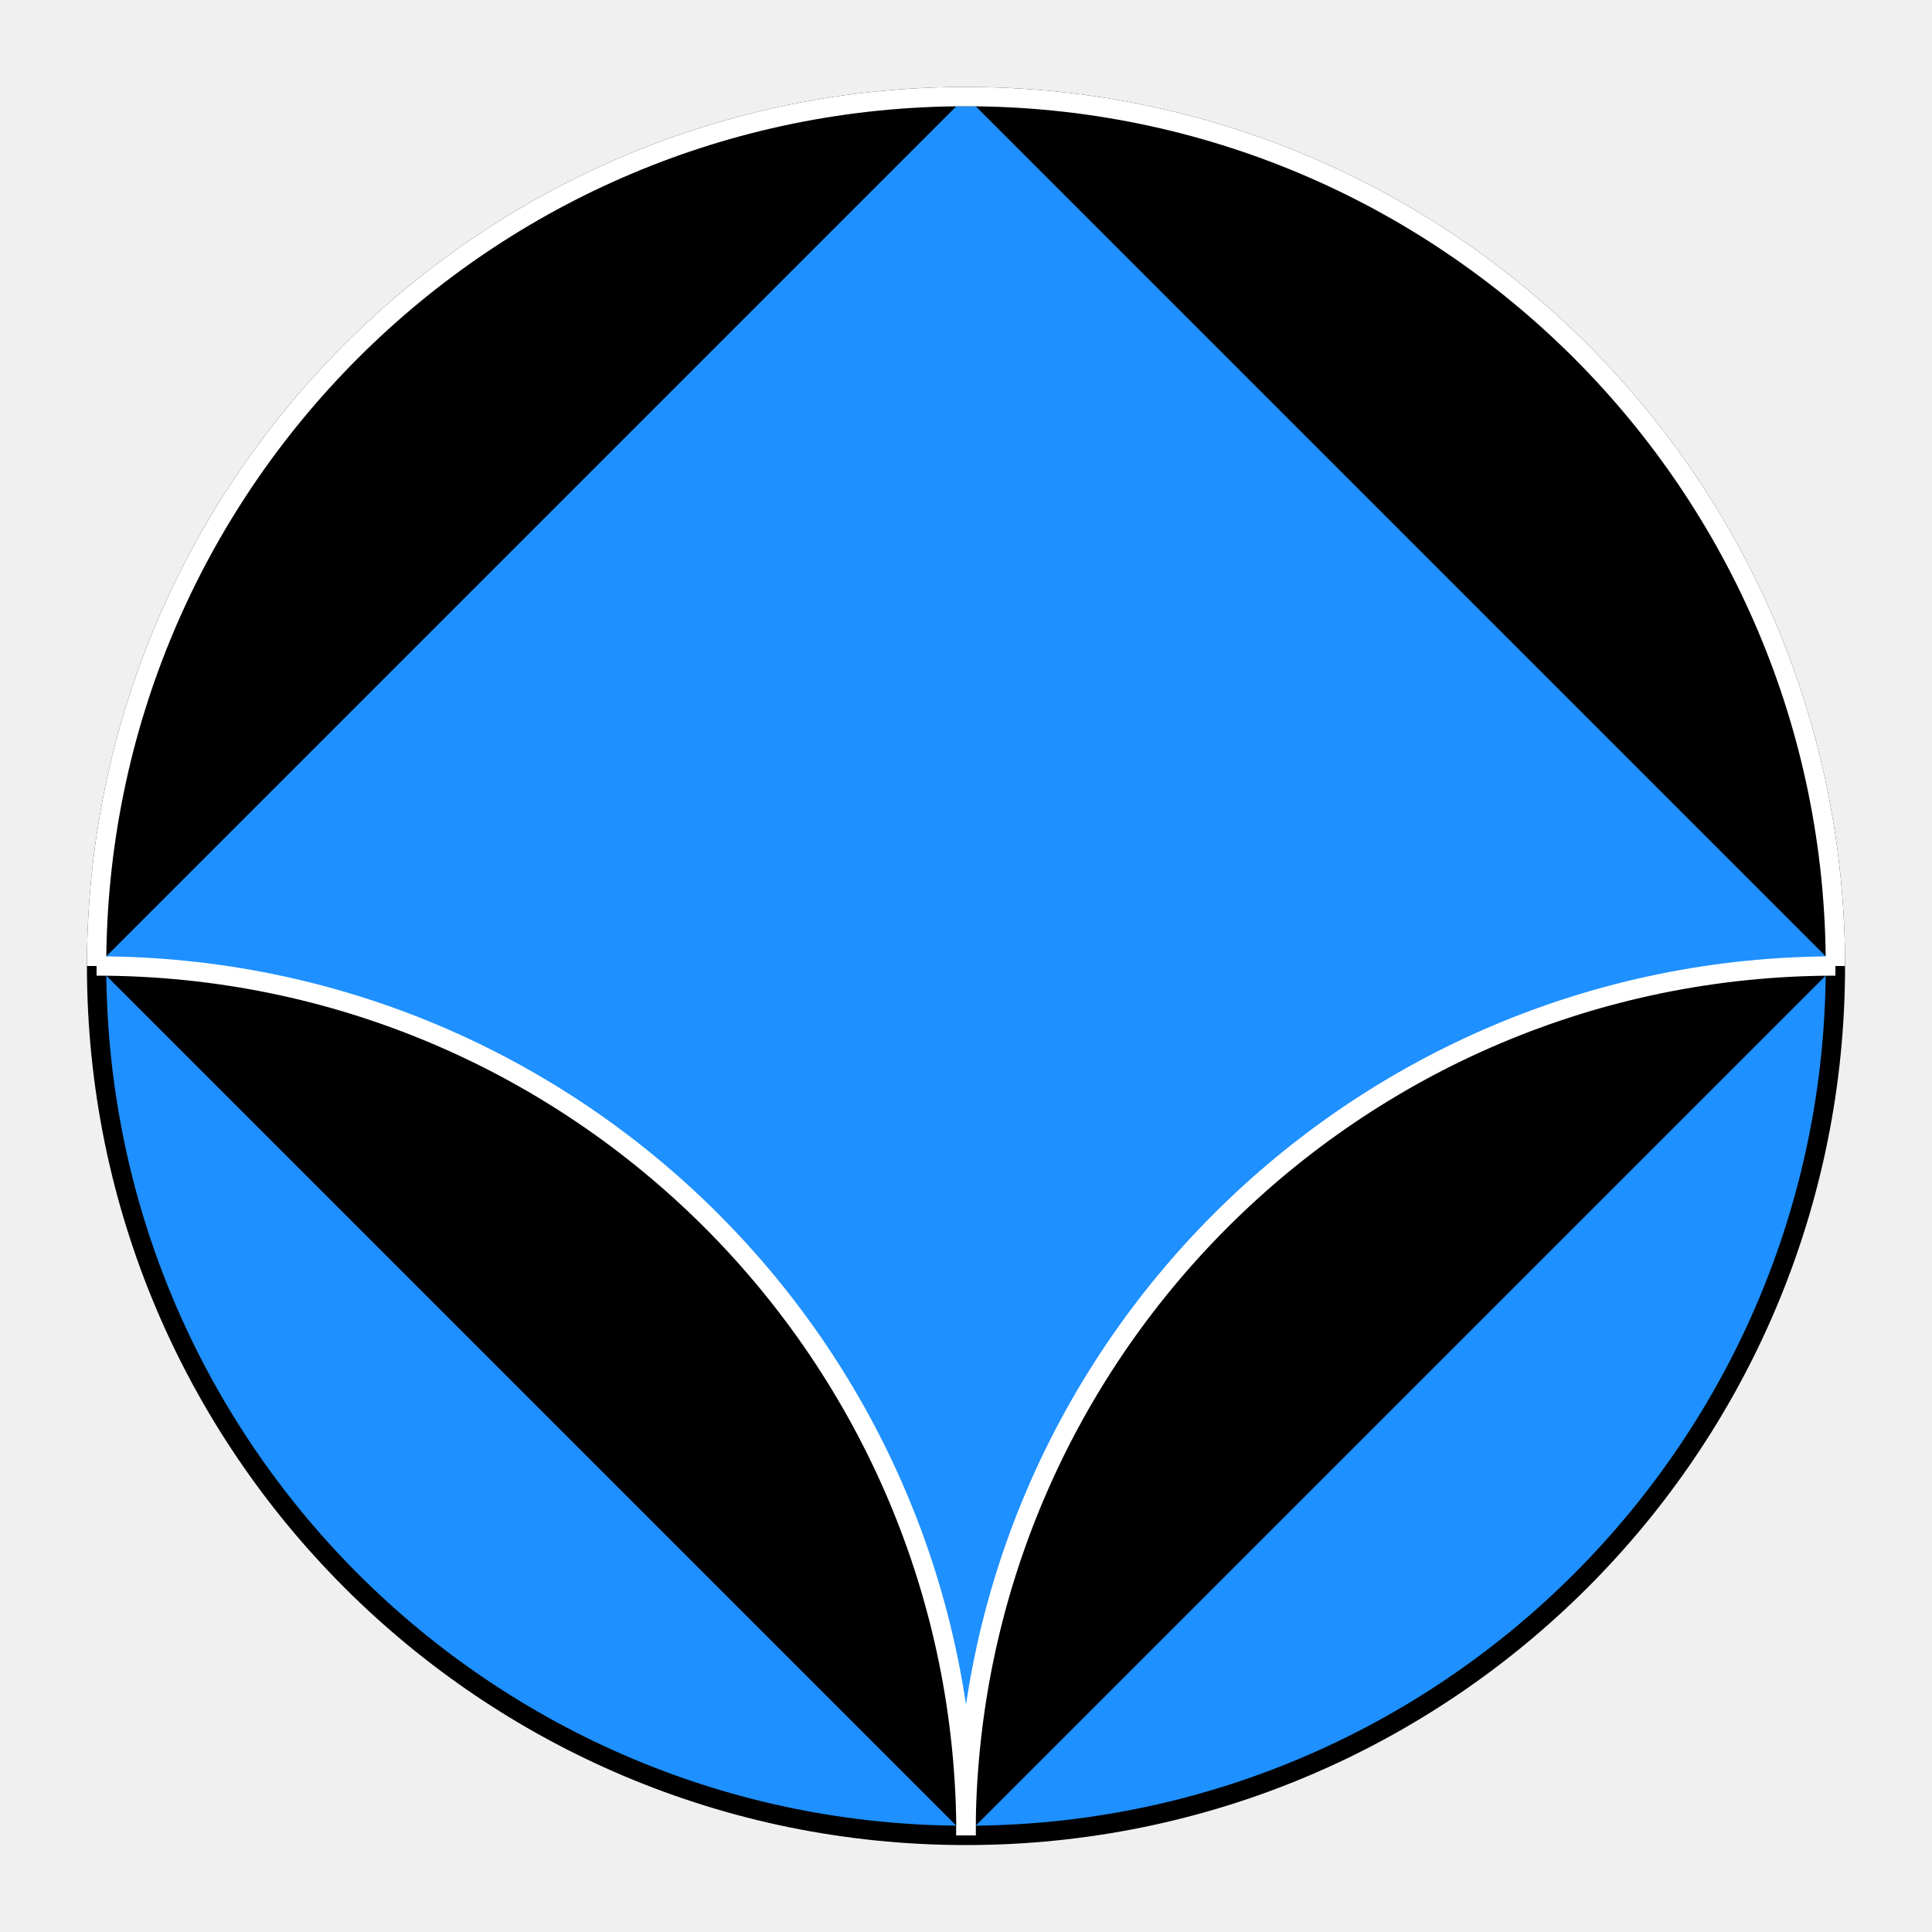
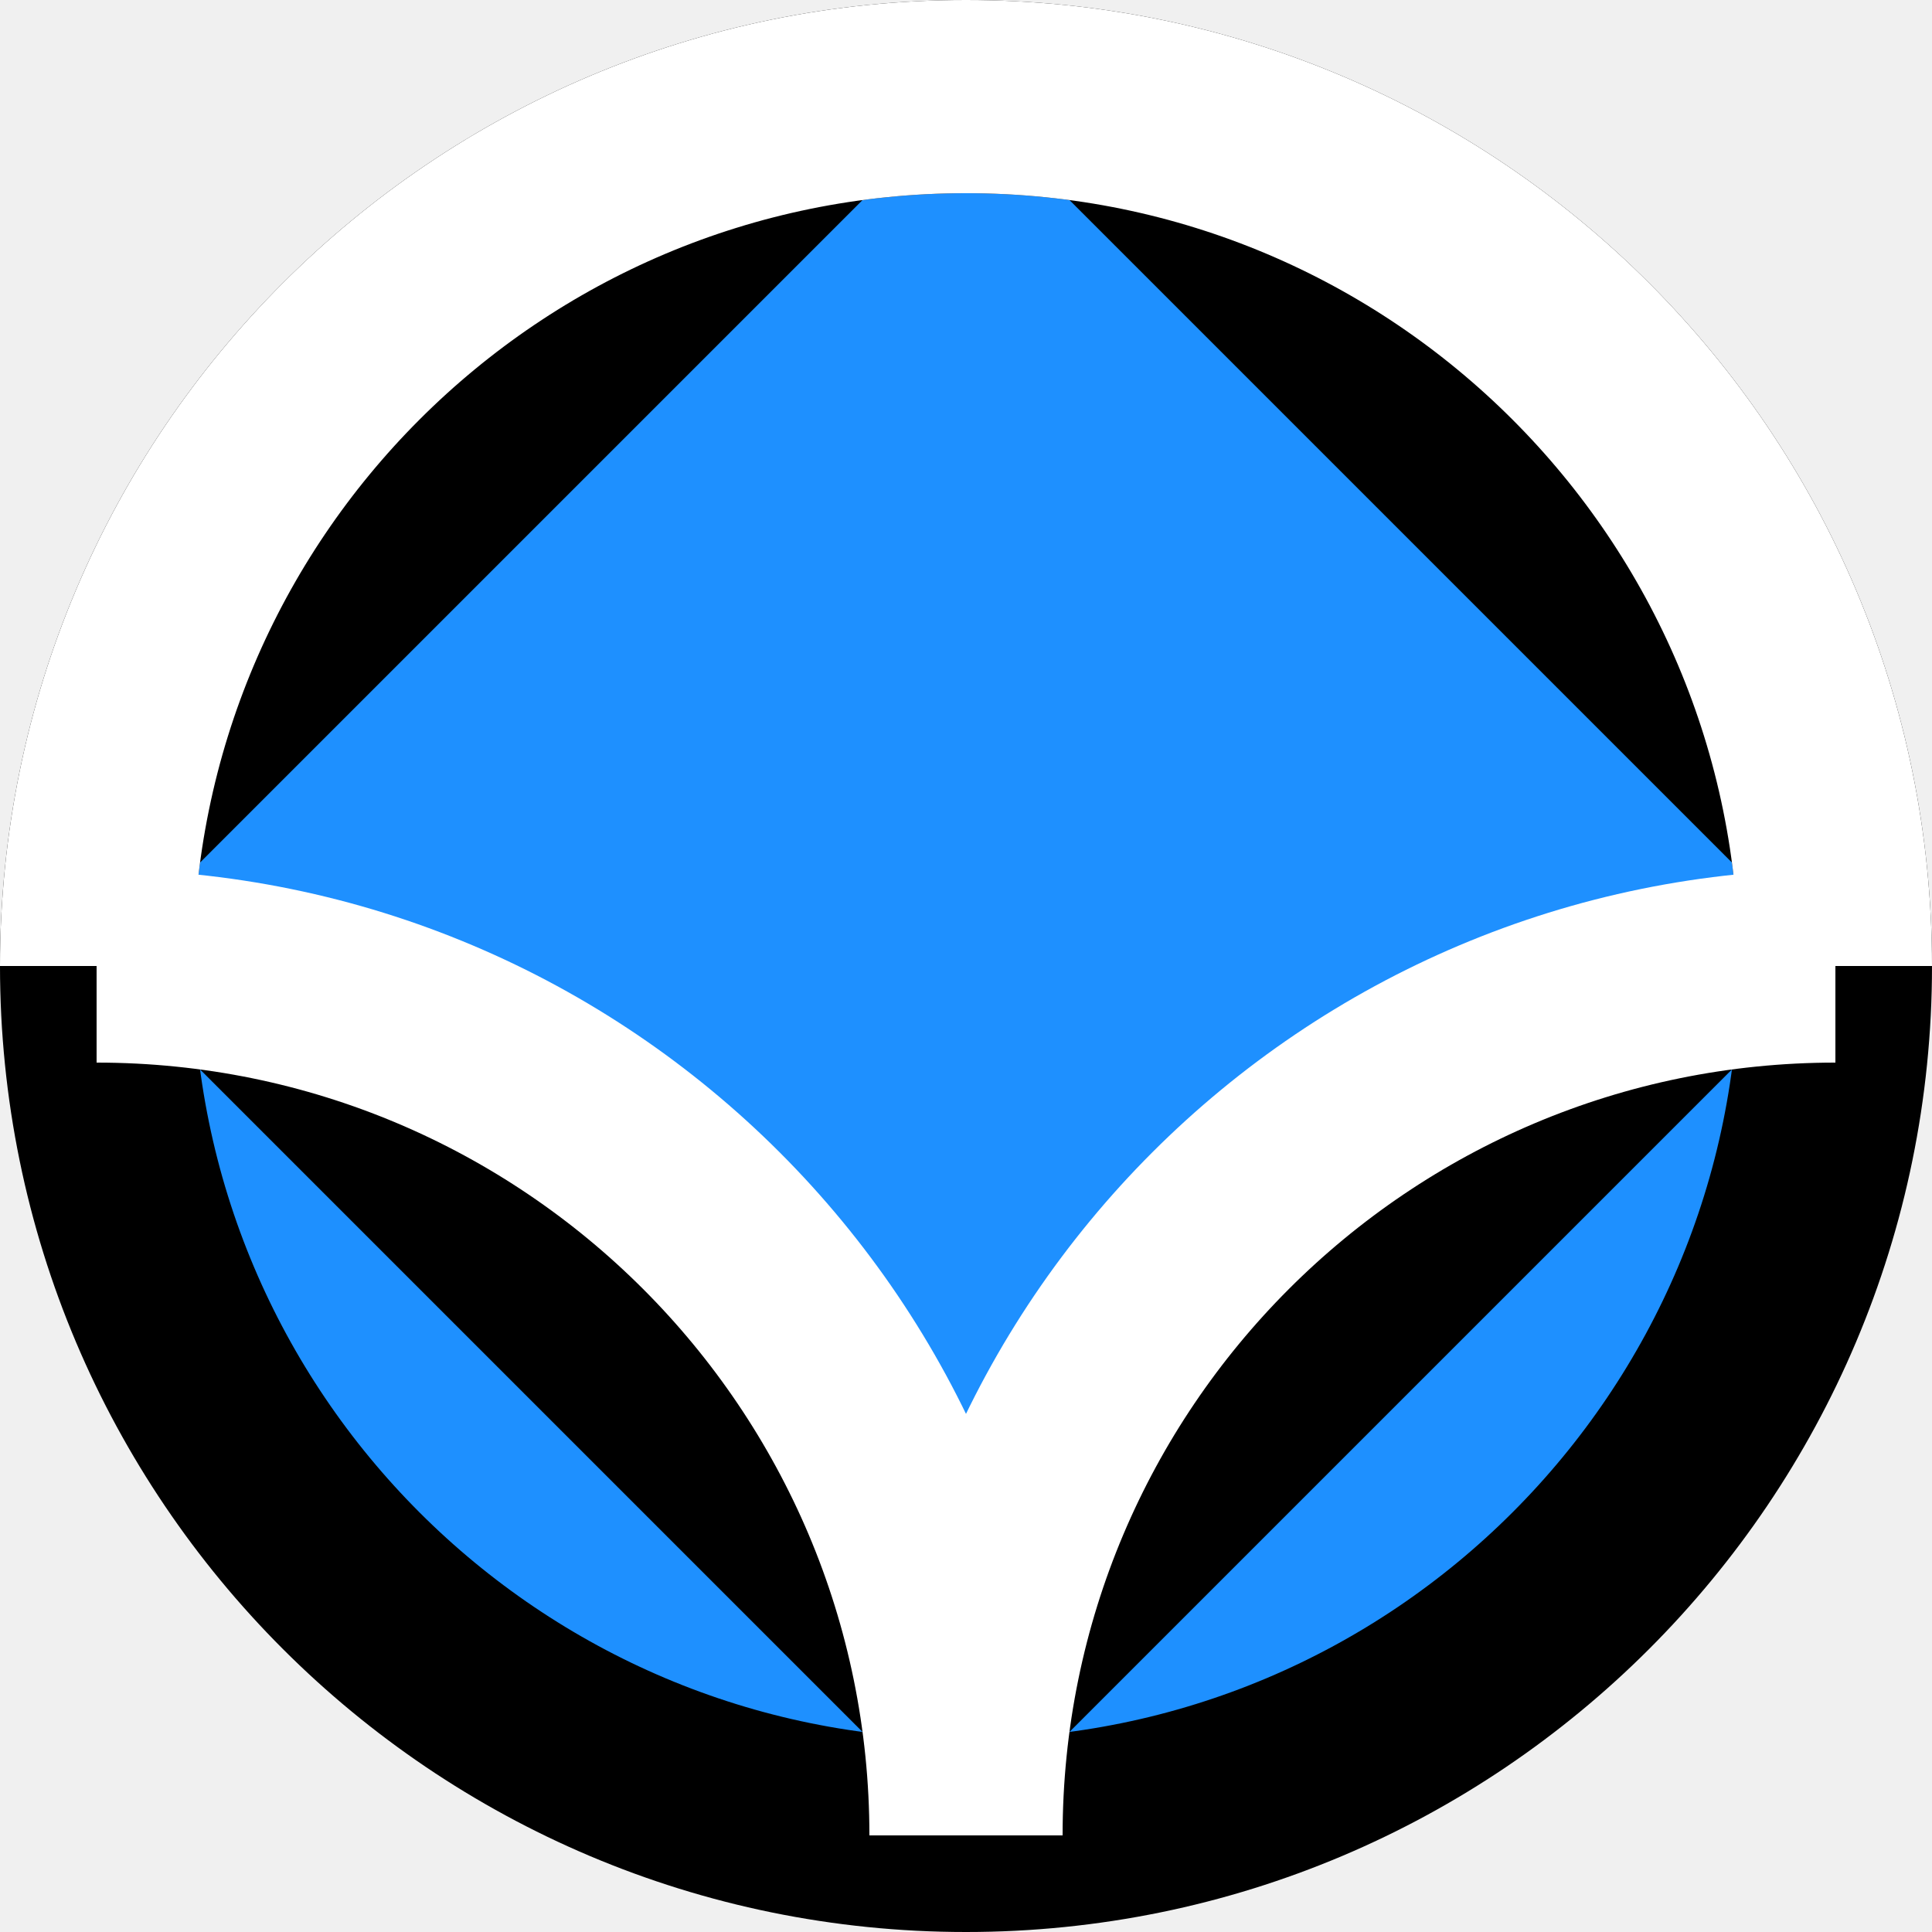
- <svg xmlns="http://www.w3.org/2000/svg" width="200" height="200">
-   <circle cx="100" cy="100" r="90" fill="#1E90FF" stroke="#000" stroke-width="2" />
-   <path d="M 100 10 A 90 90 0 0 1 190 100" stroke="#fff" stroke-width="2" />
-   <path d="M 100 10 A 90 90 0 0 0 10 100" stroke="#fff" stroke-width="2" />
-   <path d="M 100 190 A 90 90 0 0 1 190 100" stroke="#fff" stroke-width="2" />
-   <path d="M 100 190 A 90 90 0 0 0 10 100" stroke="#fff" stroke-width="2" />
+ <svg xmlns="http://www.w3.org/2000/svg" width="20" height="20">
+   <circle cx="10" cy="10" r="9" fill="#1E90FF" stroke="#000" stroke-width="2" />
+   <path d="M 10 1 A 9 9 0 0 1 19 10" stroke="#fff" stroke-width="2" />
+   <path d="M 10 1 A 9 9 0 0 0 1 10" stroke="#fff" stroke-width="2" />
+   <path d="M 10 19 A 9 9 0 0 1 19 10" stroke="#fff" stroke-width="2" />
+   <path d="M 10 19 A 9 9 0 0 0 1 10" stroke="#fff" stroke-width="2" />
</svg>
